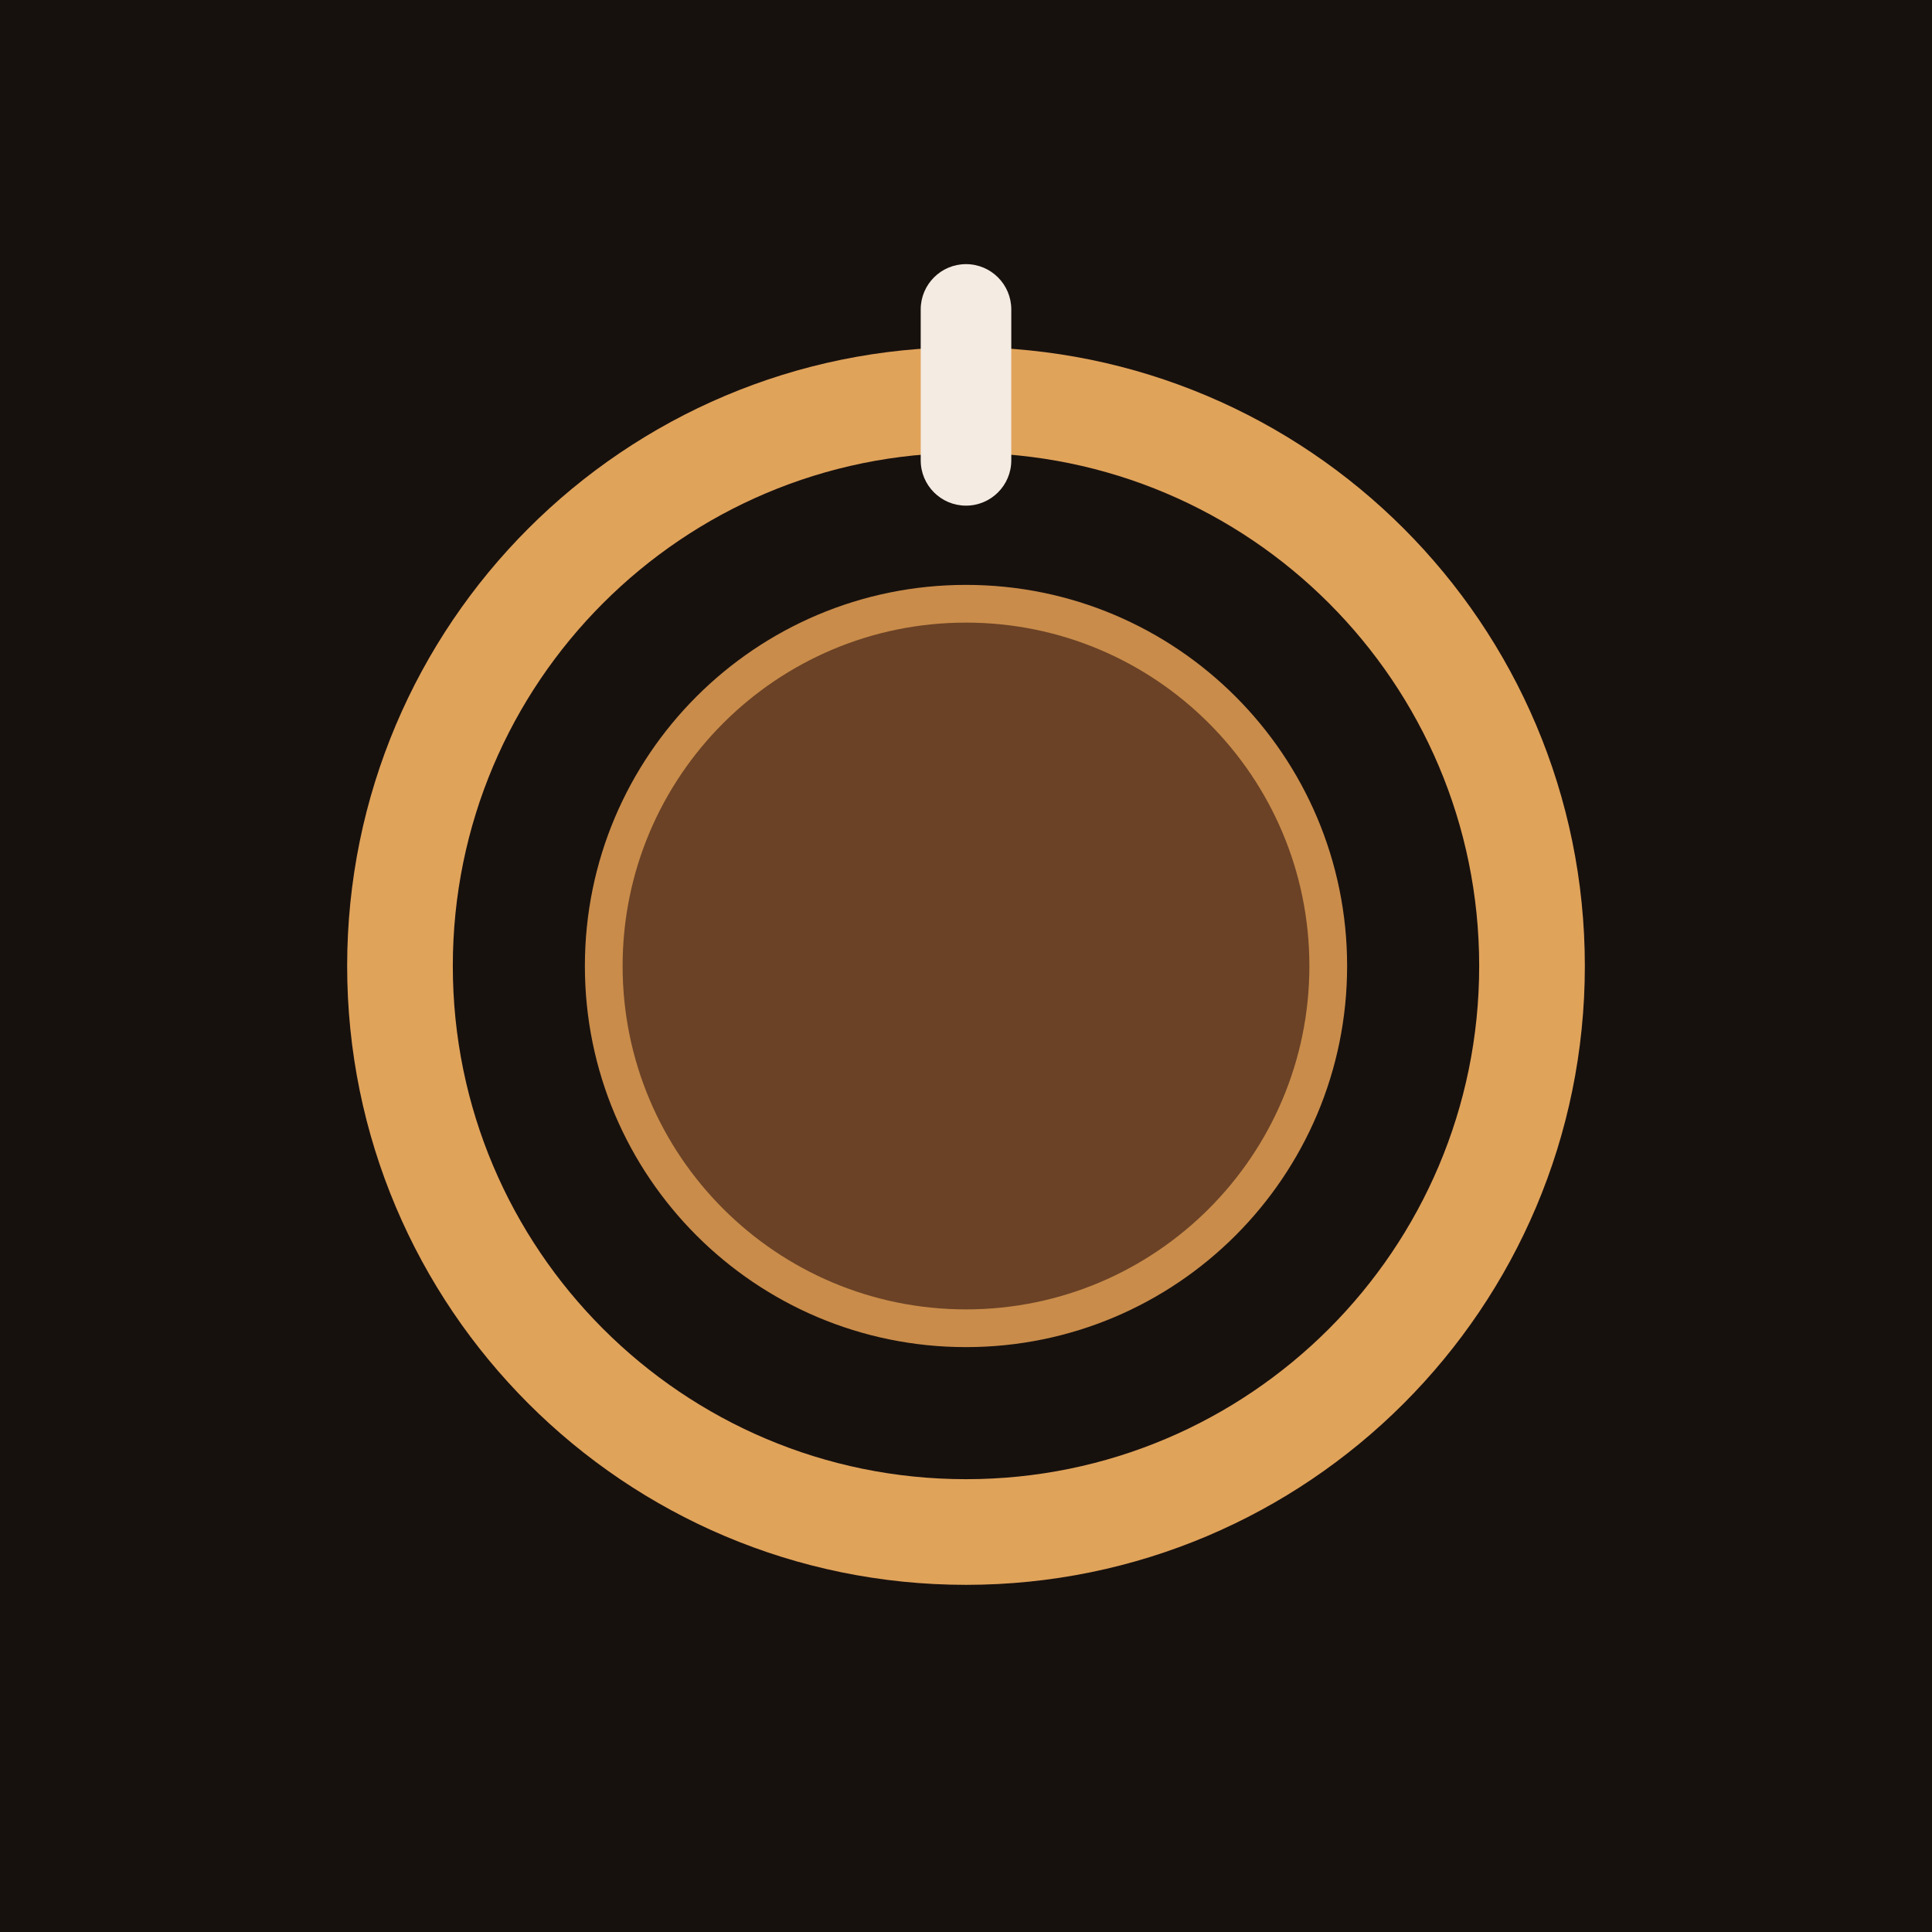
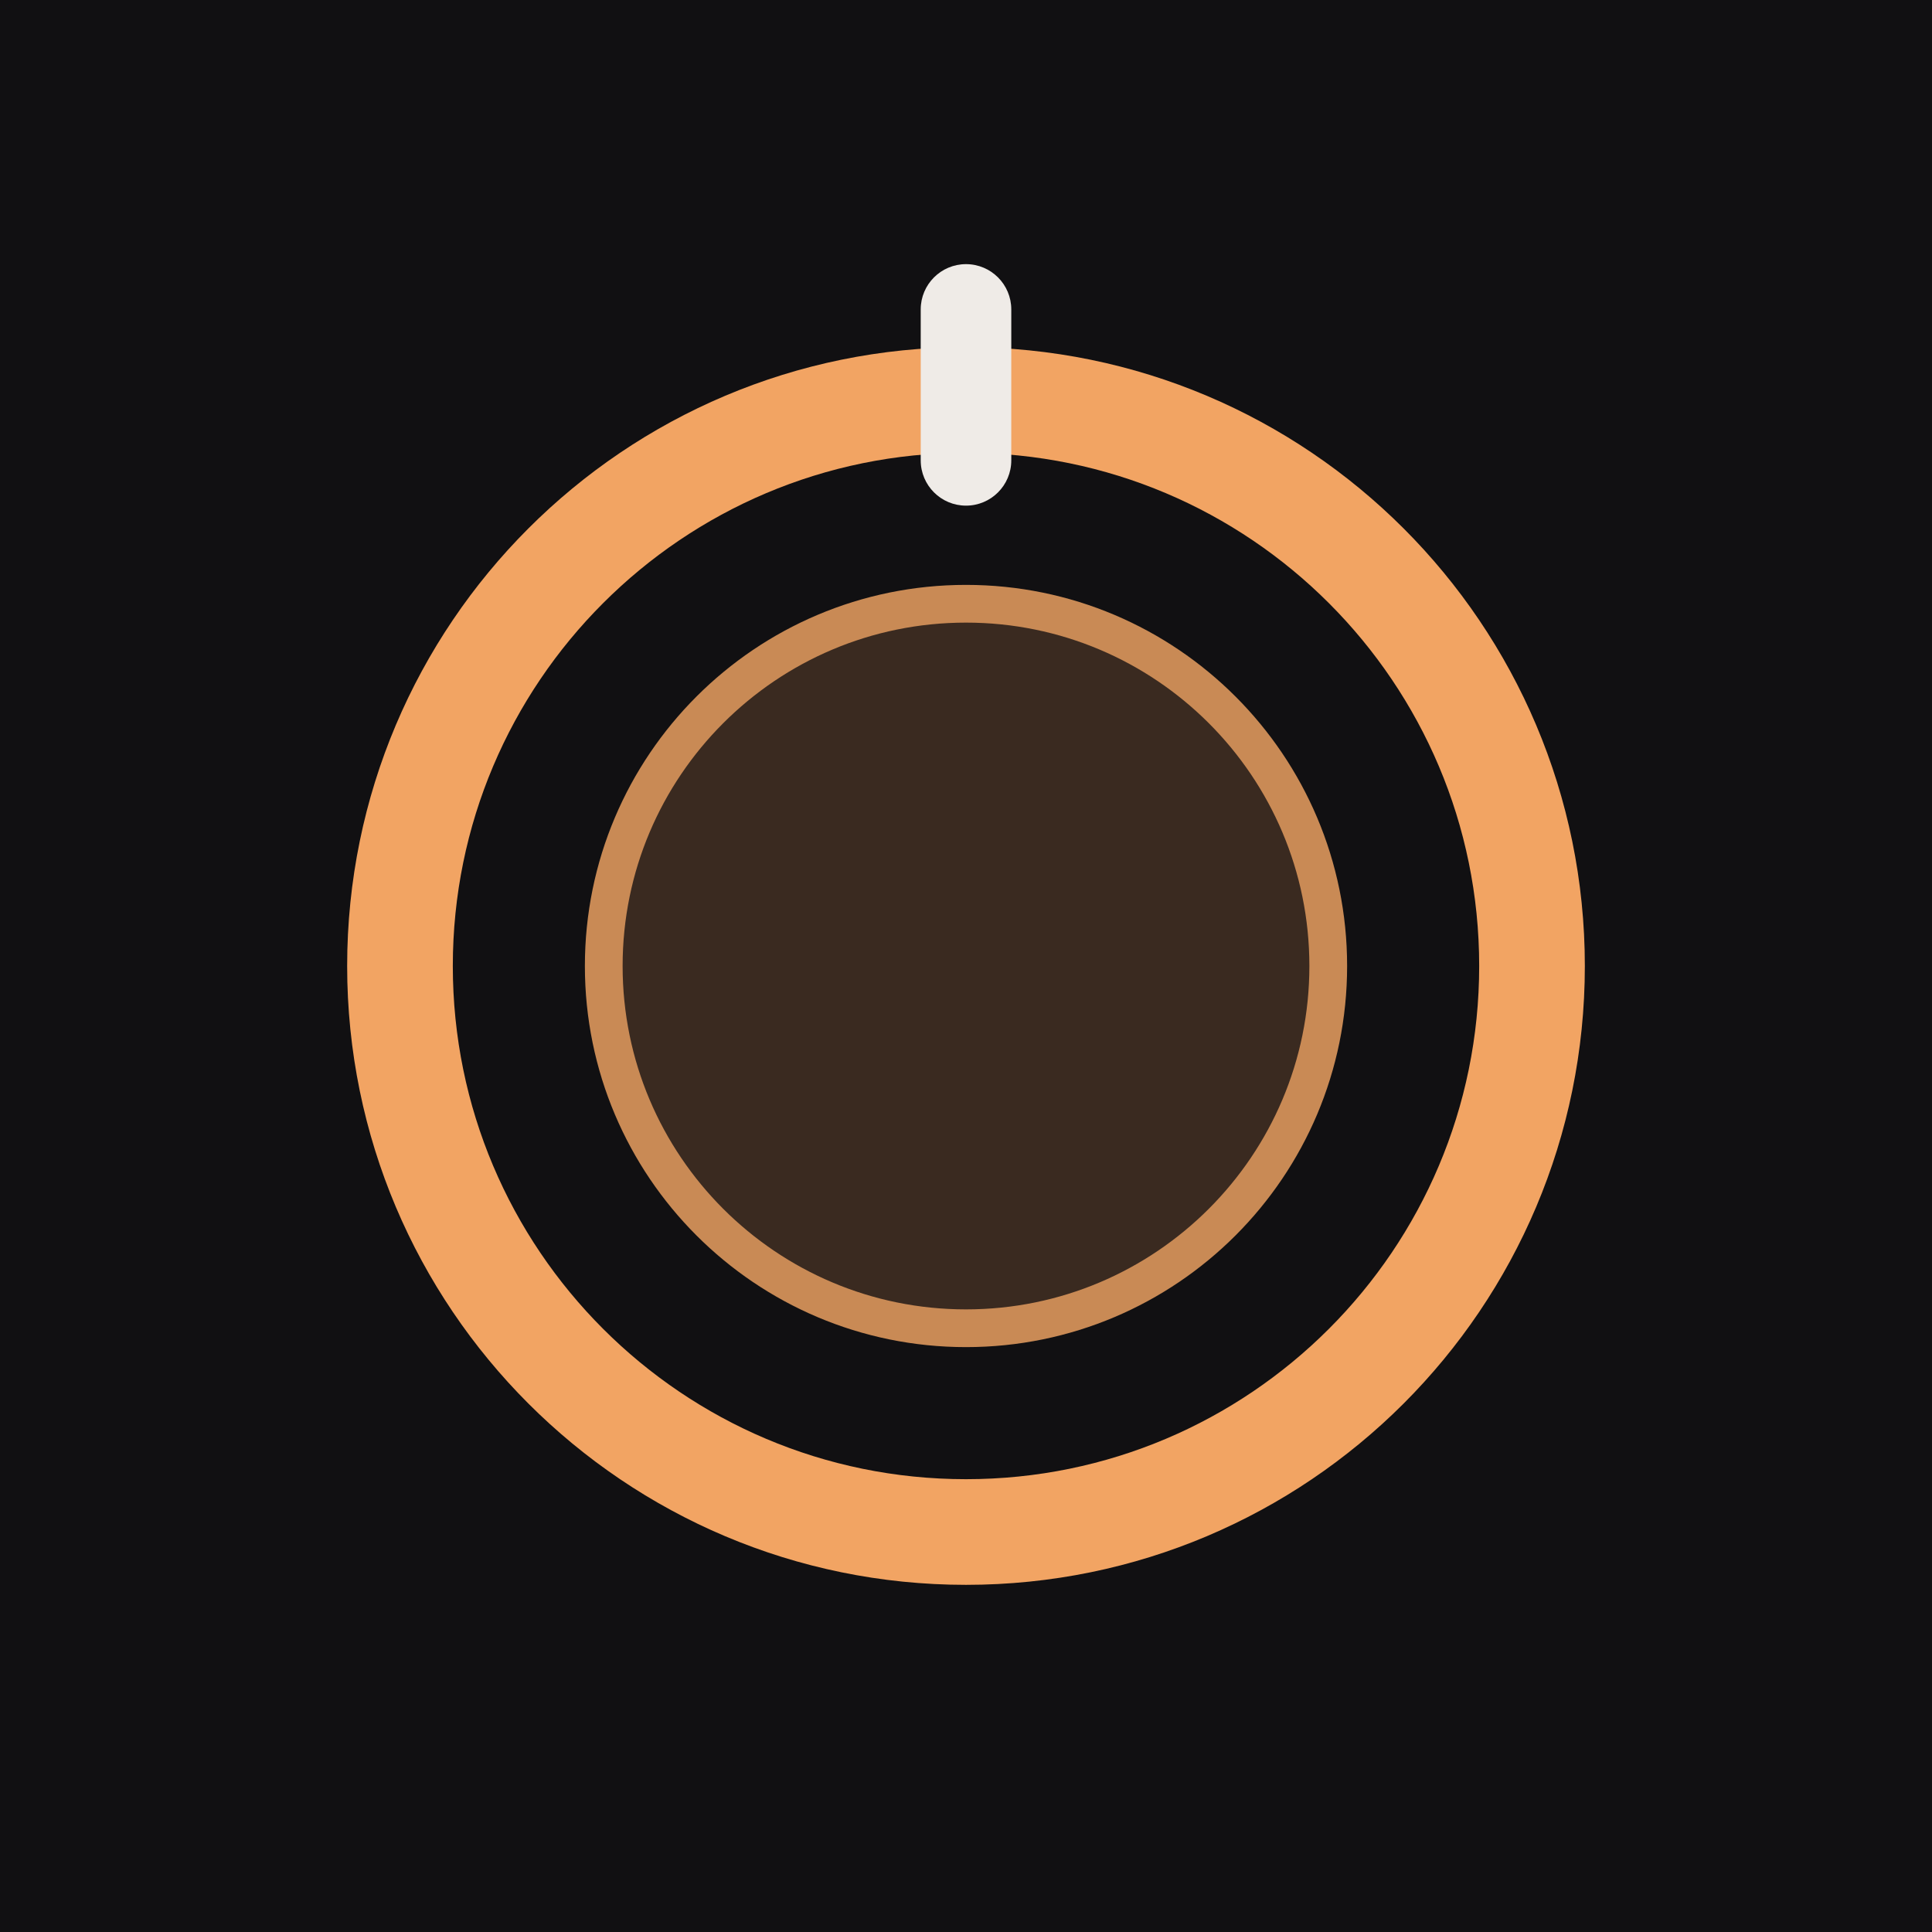
<svg xmlns="http://www.w3.org/2000/svg" viewBox="0 0 512 512">
-   <rect width="512" height="512" fill="#17110e" />
-   <circle cx="256" cy="256" r="150" fill="none" stroke="#e0a35a" stroke-width="28" />
-   <circle cx="256" cy="256" r="96" fill="#6b4226" />
-   <circle cx="256" cy="256" r="96" fill="none" stroke="#c98c4a" stroke-width="10" />
-   <rect x="244" y="70" width="24" height="64" rx="12" fill="#f4ebe2" />
+   <rect width="512" height="512" fill="#111012" />
+   <circle cx="256" cy="256" r="150" fill="none" stroke="#f2a463" stroke-width="28" />
+   <circle cx="256" cy="256" r="96" fill="#3a2a20" />
+   <circle cx="256" cy="256" r="96" fill="none" stroke="#c98a55" stroke-width="10" />
+   <rect x="244" y="70" width="24" height="64" rx="12" fill="#efebe7" />
</svg>
